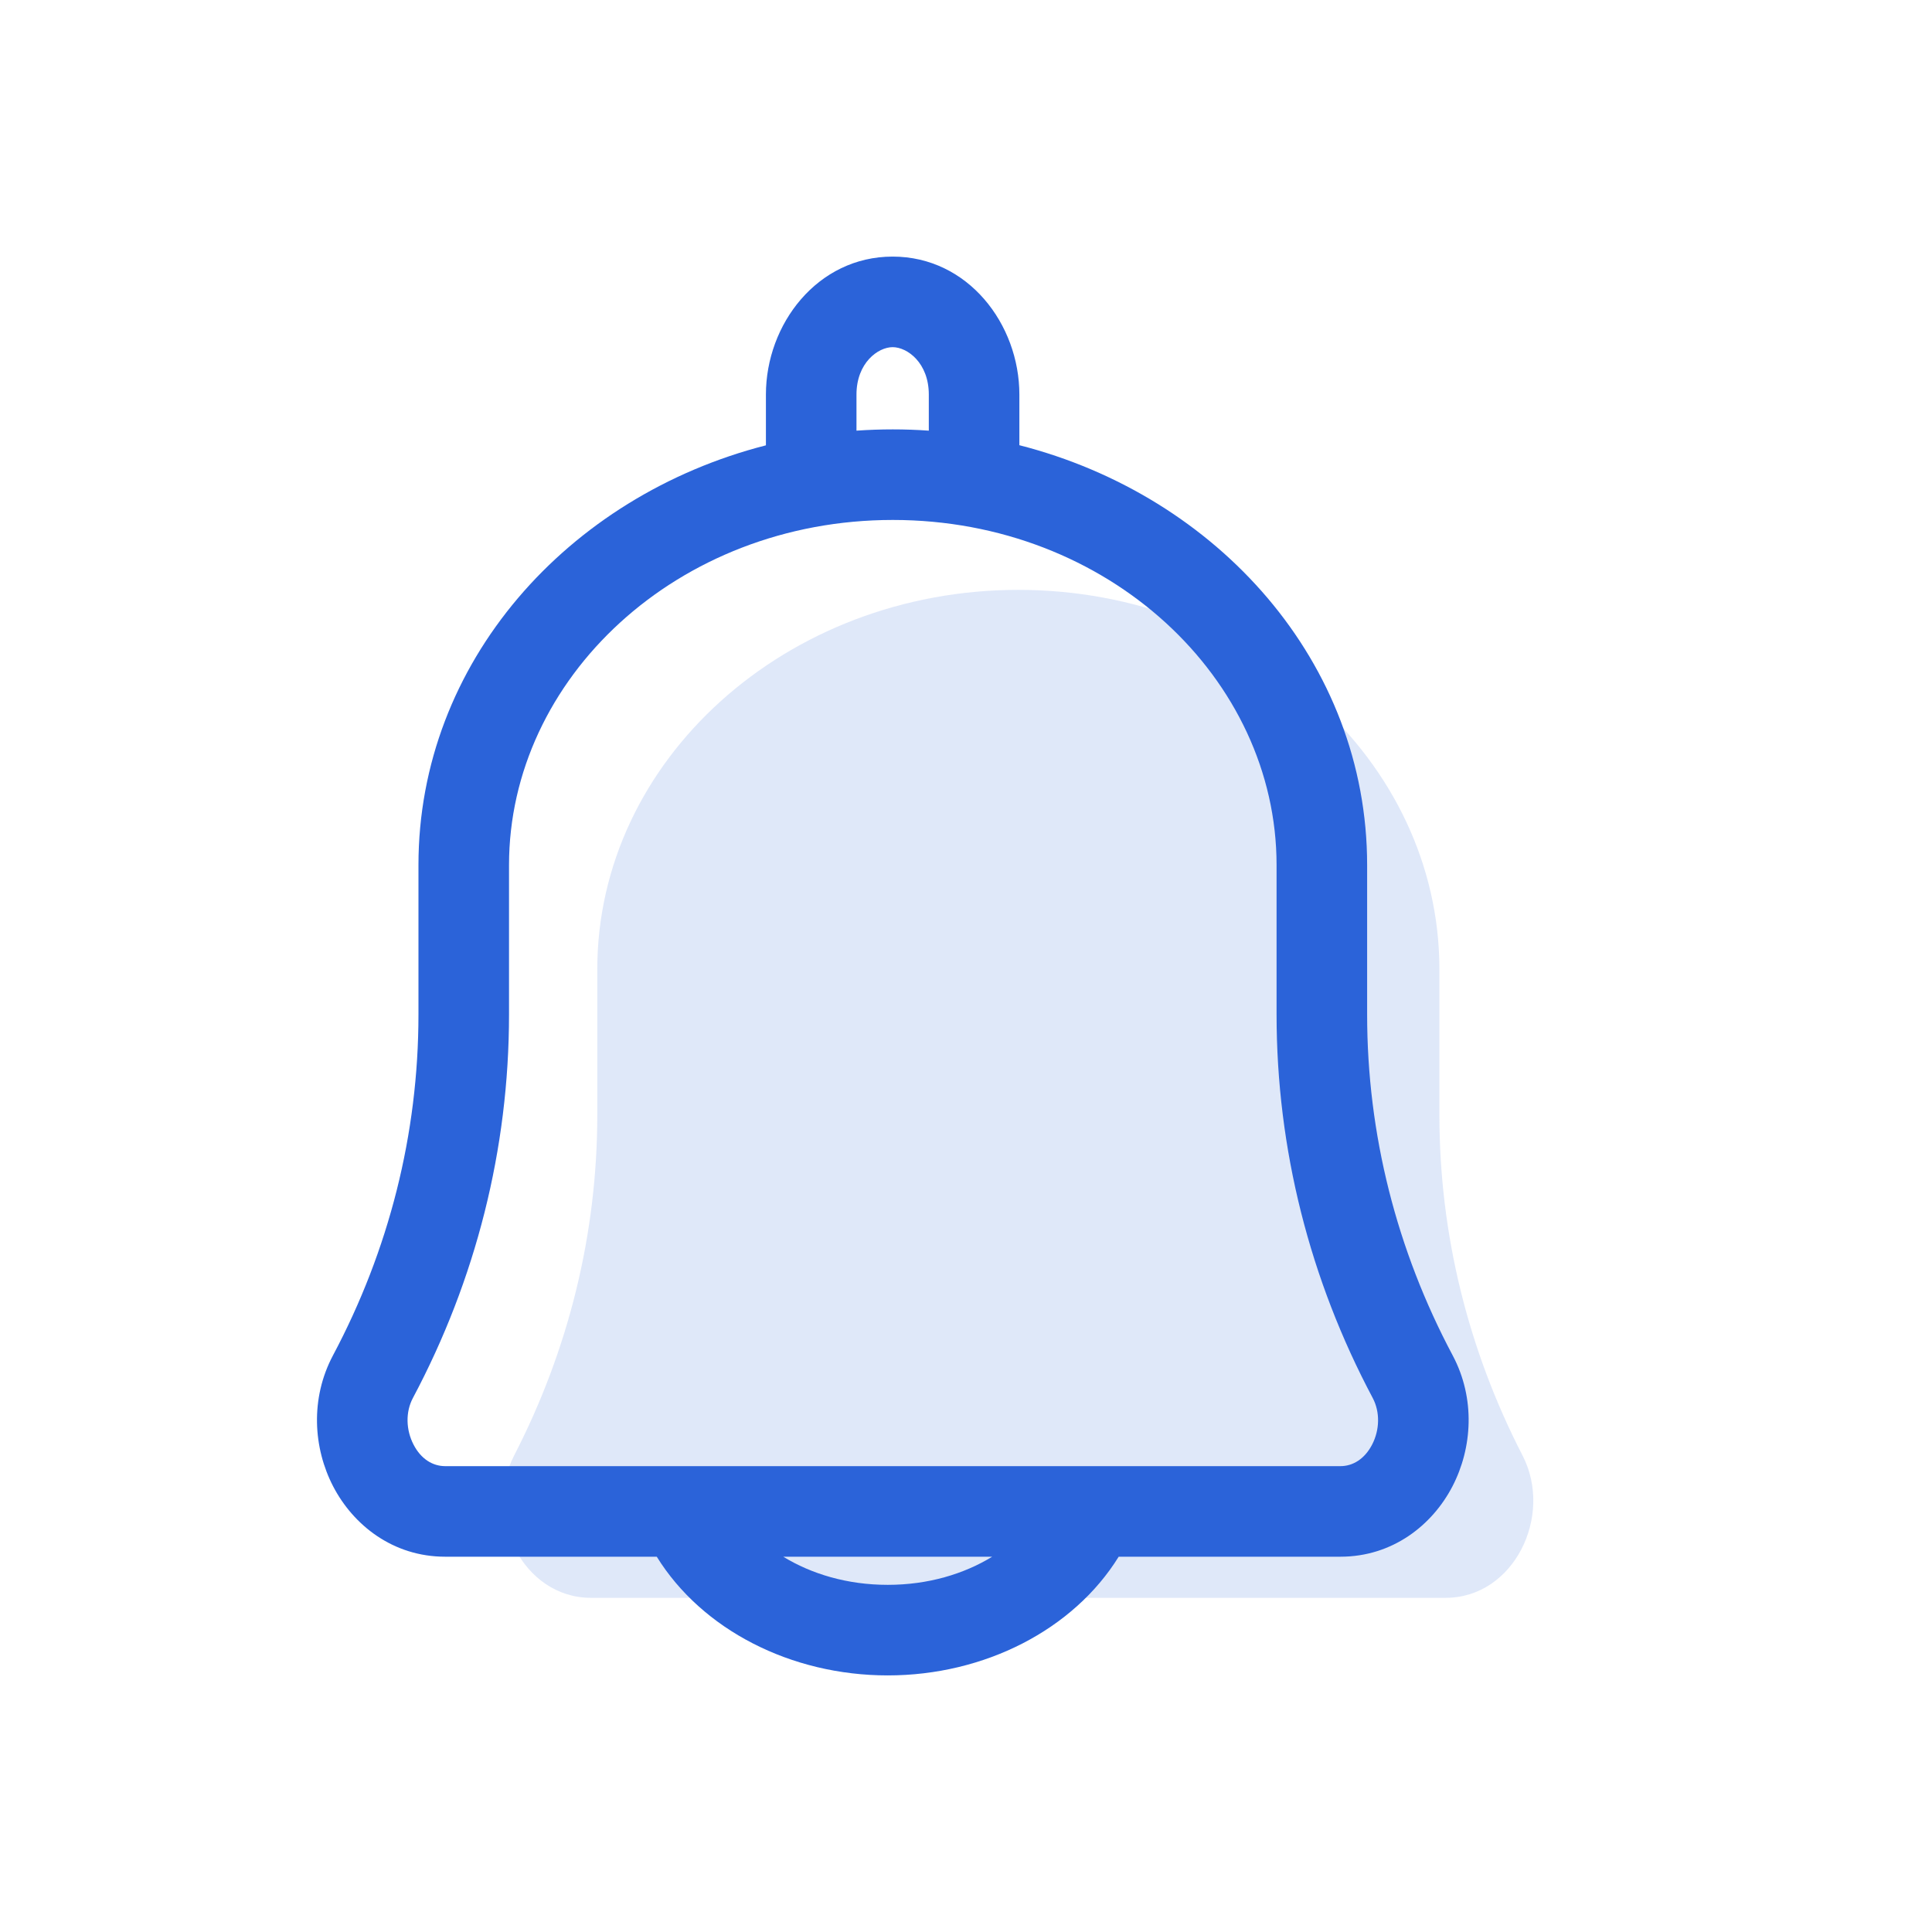
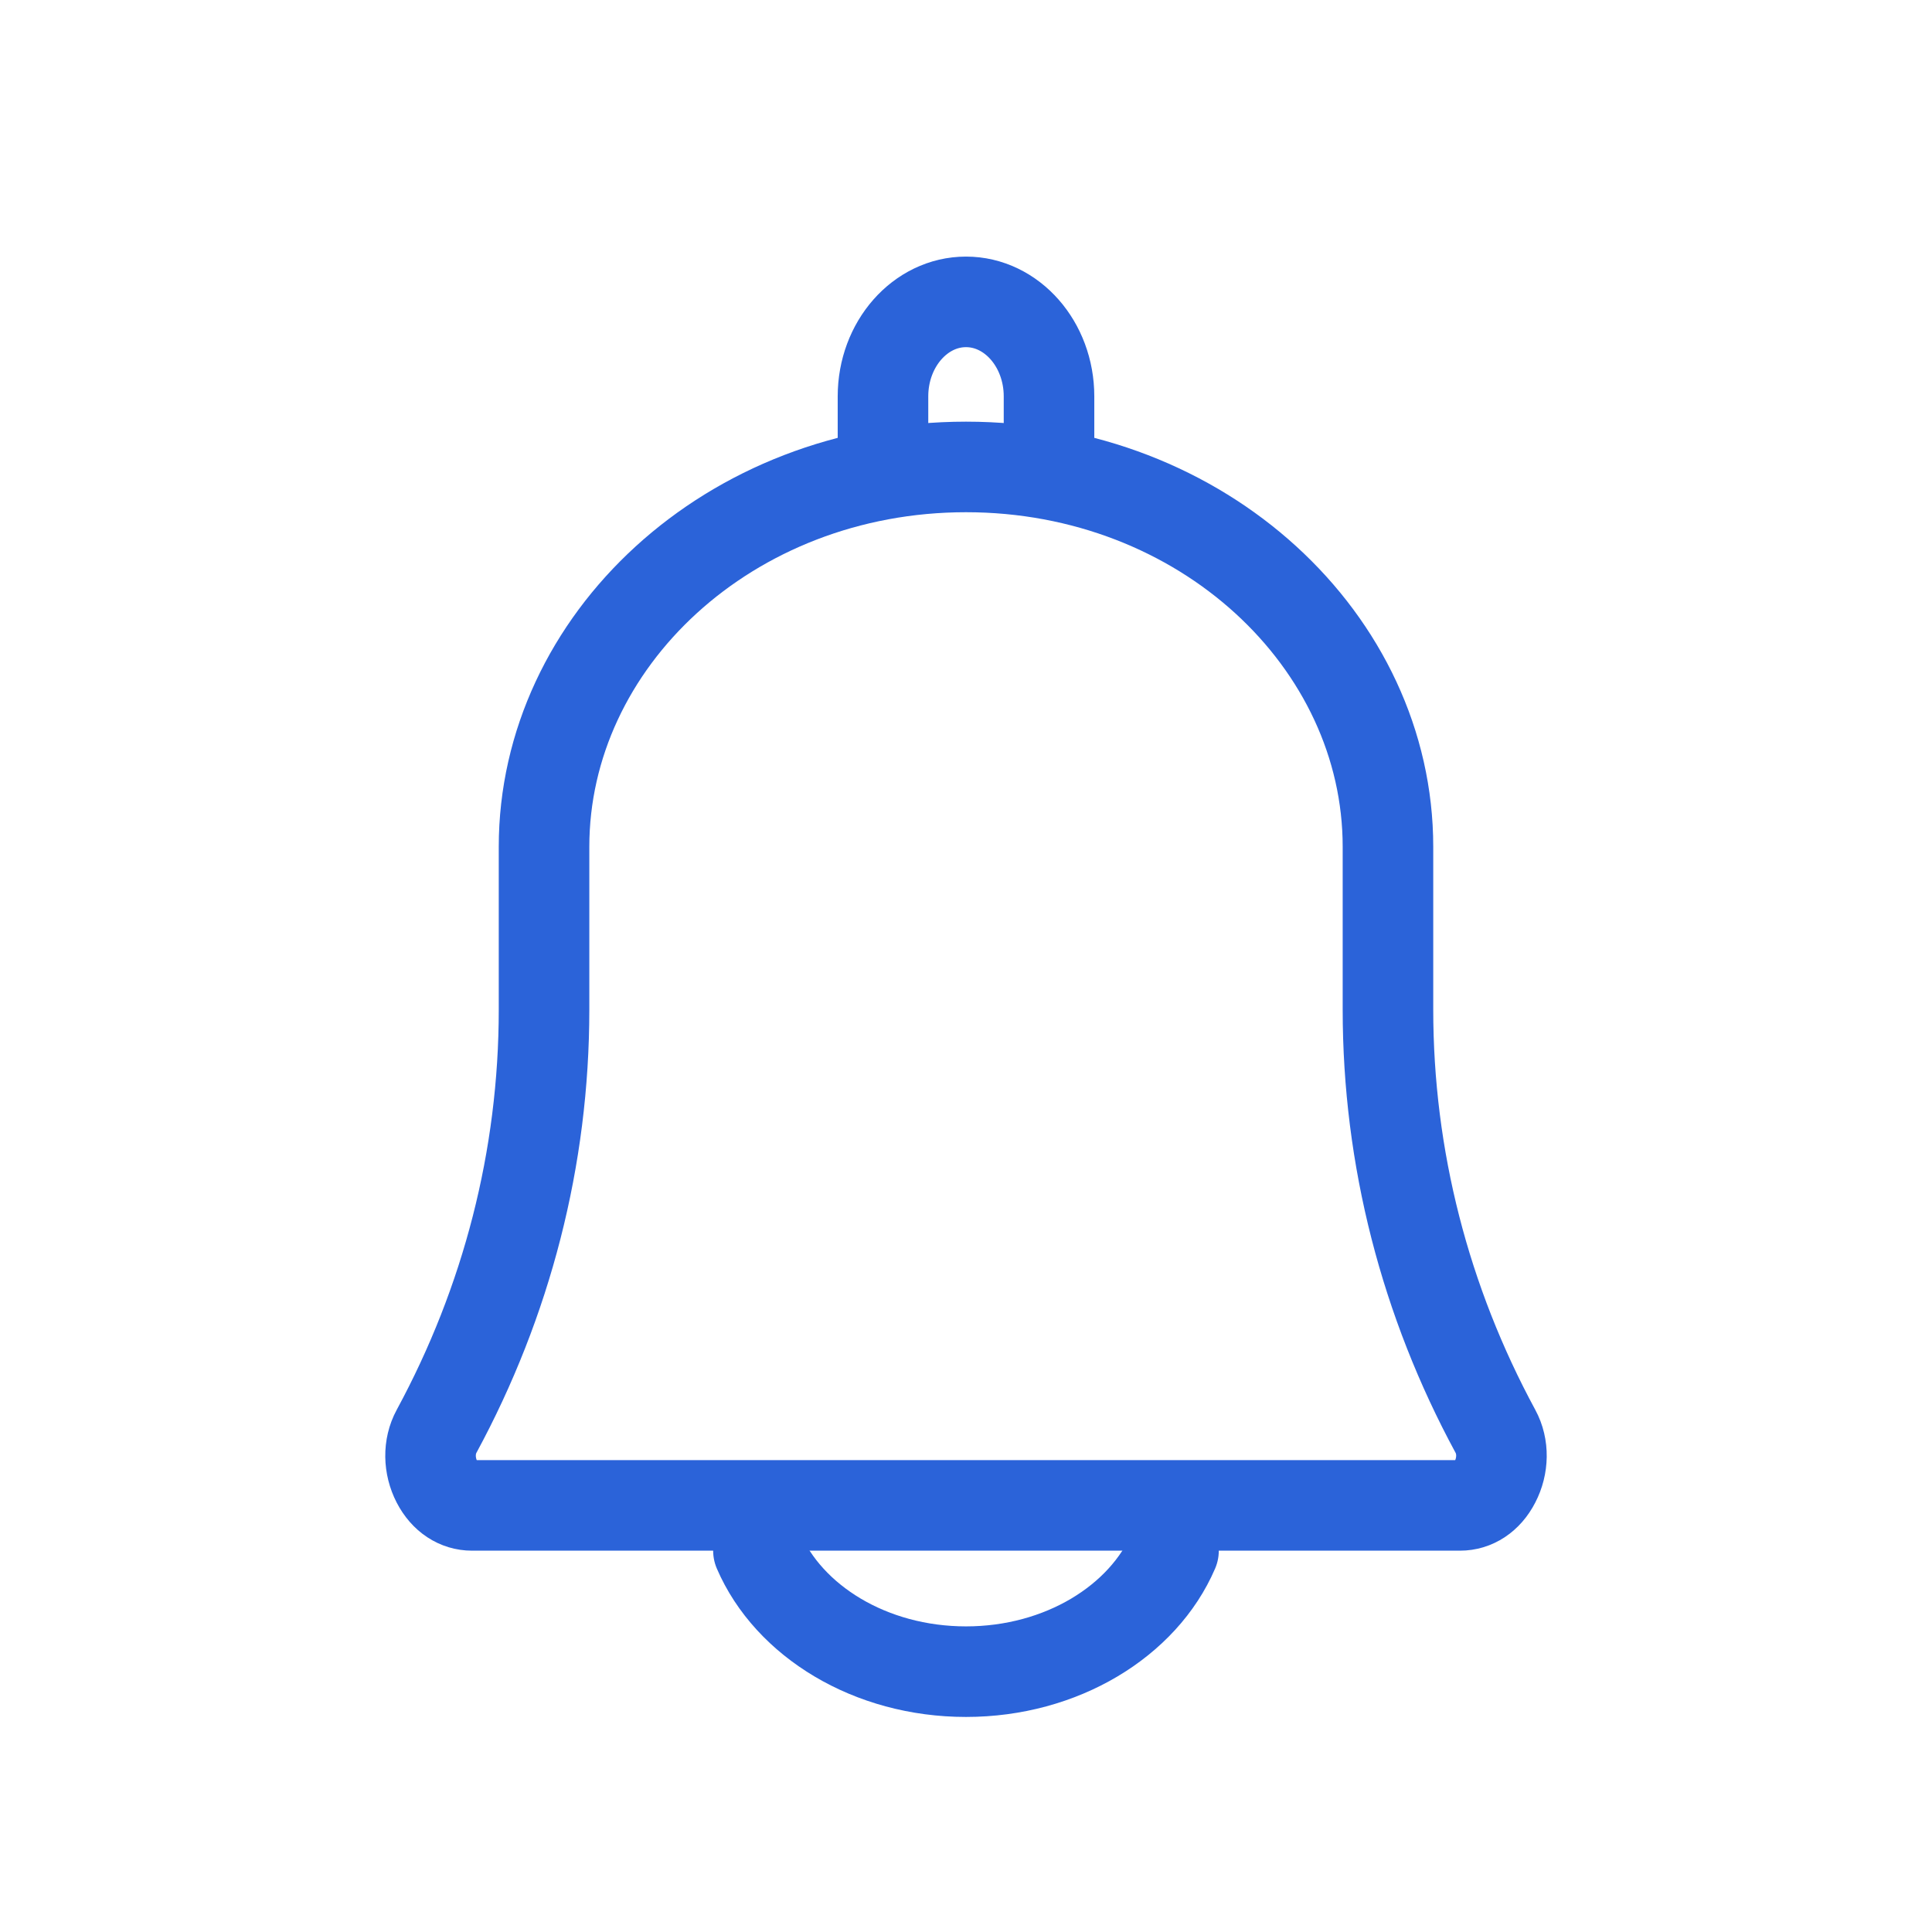
<svg xmlns="http://www.w3.org/2000/svg" width="32" height="32" viewBox="0 0 32 32" fill="none">
-   <path opacity="0.15" d="M9.788 26.465C8.66 26.465 7.999 25.11 8.516 24.107C9.417 22.358 9.893 20.439 9.893 18.463V16.056C9.893 12.59 13.021 9.77 16.867 9.77C20.712 9.77 23.841 12.59 23.841 16.056V18.463C23.841 20.439 24.316 22.358 25.218 24.107C25.735 25.11 25.073 26.465 23.945 26.465H9.788Z" fill="#2B63D9" />
-   <path fill-rule="evenodd" clip-rule="evenodd" d="M14.785 5.75C14.544 5.75 14.186 6.009 14.186 6.536V7.133C14.385 7.119 14.586 7.112 14.788 7.112C14.988 7.112 15.187 7.119 15.384 7.133V6.536C15.384 6.009 15.027 5.75 14.785 5.75ZM16.884 7.374V6.536C16.884 5.369 16.032 4.25 14.785 4.25C13.539 4.25 12.686 5.369 12.686 6.536V7.376C9.406 8.215 6.931 10.97 6.931 14.328V16.803C6.931 18.785 6.442 20.706 5.515 22.45C5.135 23.165 5.189 23.985 5.518 24.619C5.851 25.26 6.508 25.784 7.374 25.784H10.878C11.626 26.992 13.099 27.75 14.704 27.75C16.308 27.75 17.781 26.992 18.529 25.784H22.201C23.067 25.784 23.724 25.26 24.057 24.619C24.386 23.985 24.441 23.165 24.061 22.45C23.133 20.706 22.644 18.785 22.644 16.803V14.328C22.644 10.969 20.167 8.212 16.884 7.374ZM18.093 24.284C18.082 24.284 18.071 24.284 18.06 24.284H11.347C11.336 24.284 11.325 24.284 11.313 24.284H7.374C7.167 24.284 6.973 24.166 6.85 23.928C6.723 23.683 6.715 23.388 6.839 23.155C7.88 21.198 8.431 19.035 8.431 16.803V14.328C8.431 11.242 11.215 8.612 14.788 8.612C18.36 8.612 21.144 11.242 21.144 14.328V16.803C21.144 19.035 21.696 21.198 22.736 23.154C22.86 23.388 22.853 23.683 22.726 23.928C22.602 24.166 22.408 24.284 22.201 24.284H18.093ZM12.973 25.784H16.434C15.966 26.07 15.373 26.25 14.704 26.25C14.034 26.25 13.441 26.07 12.973 25.784Z" fill="#2B63D9" />
+   <path d="M7.818 24.934C7.584 24.934 7.37 24.8 7.237 24.544C7.101 24.28 7.093 23.961 7.231 23.707C8.394 21.559 9.011 19.178 9.011 16.721V14.025C9.011 10.622 12.079 7.734 16 7.734C19.921 7.734 22.989 10.622 22.989 14.025V16.721C22.989 19.178 23.606 21.559 24.769 23.707C24.907 23.961 24.899 24.28 24.762 24.544C24.63 24.8 24.416 24.934 24.182 24.934H7.818Z" stroke="#2B63D9" stroke-width="1.5" stroke-linejoin="round" />
+   <path d="M12.562 25.684C13.064 26.85 14.415 27.688 16 27.688C17.584 27.688 18.936 26.85 19.437 25.684" stroke="#2B63D9" stroke-width="1.5" stroke-linecap="round" stroke-linejoin="round" />
+   <path d="M17.375 7.671V6.565C17.375 5.702 16.758 5 16 5C15.242 5 14.625 5.702 14.625 6.565V7.671" stroke="#2B63D9" stroke-width="1.5" stroke-linecap="round" stroke-linejoin="round" />
</svg>
